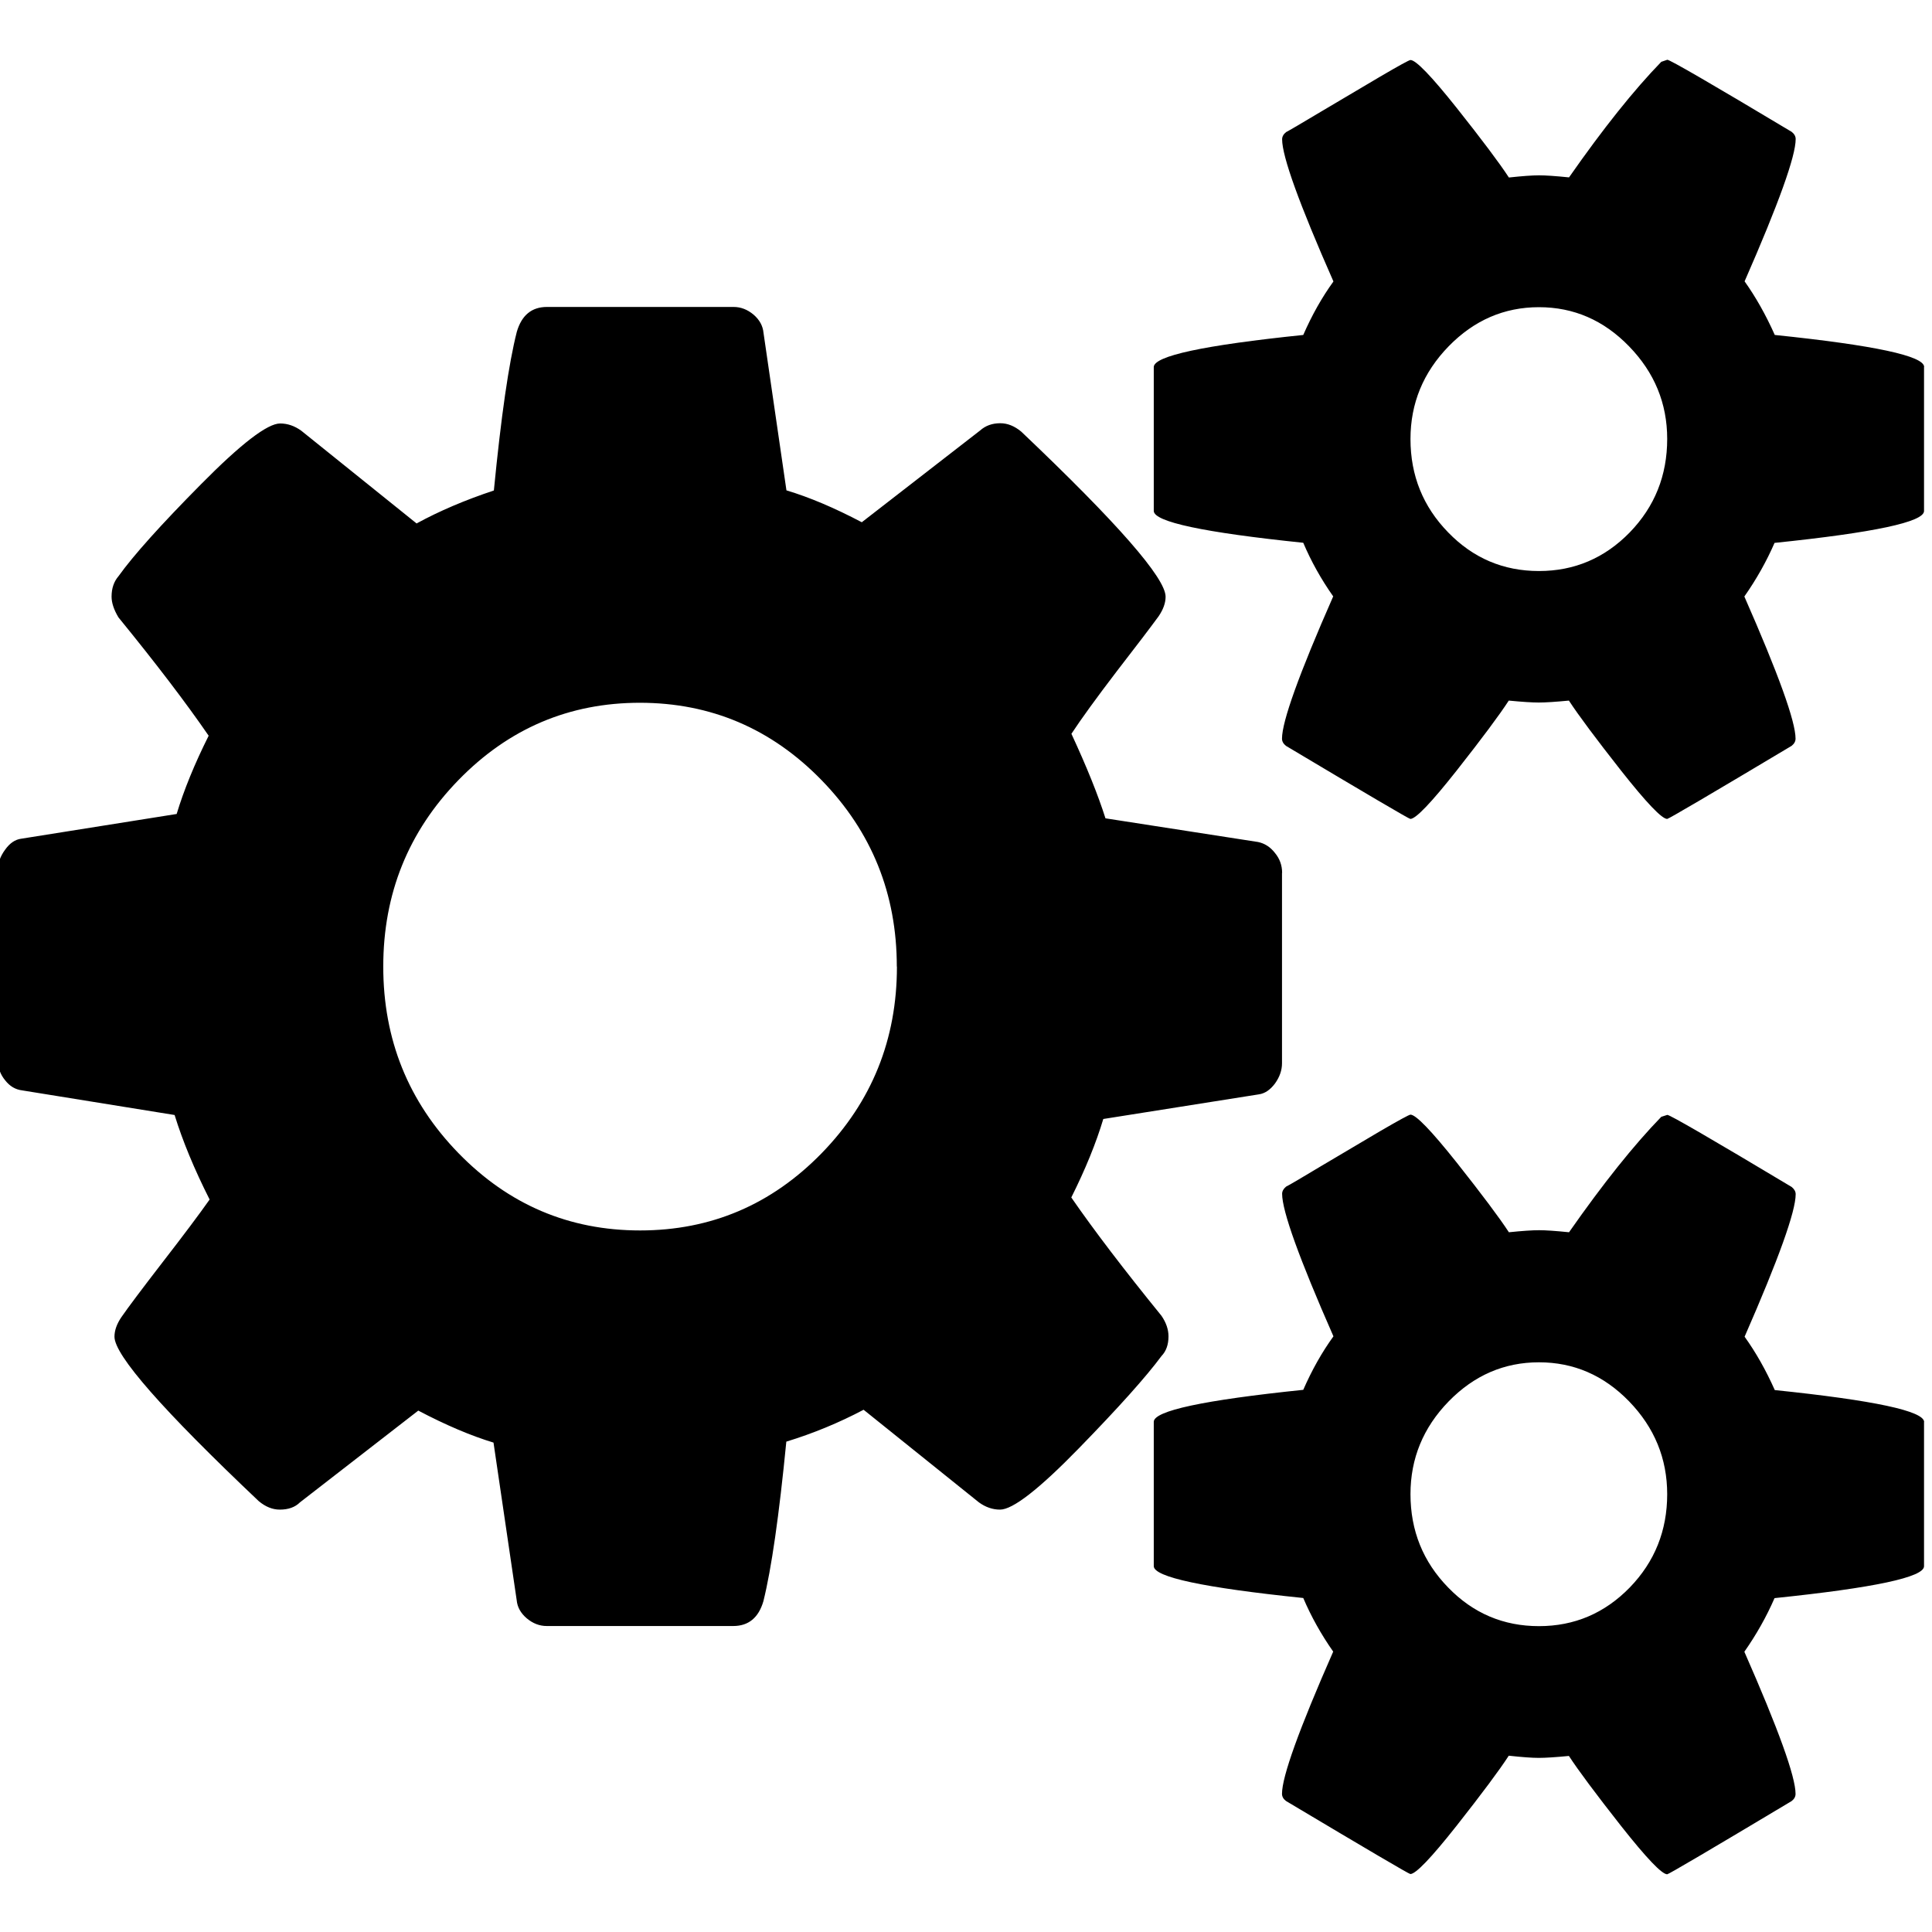
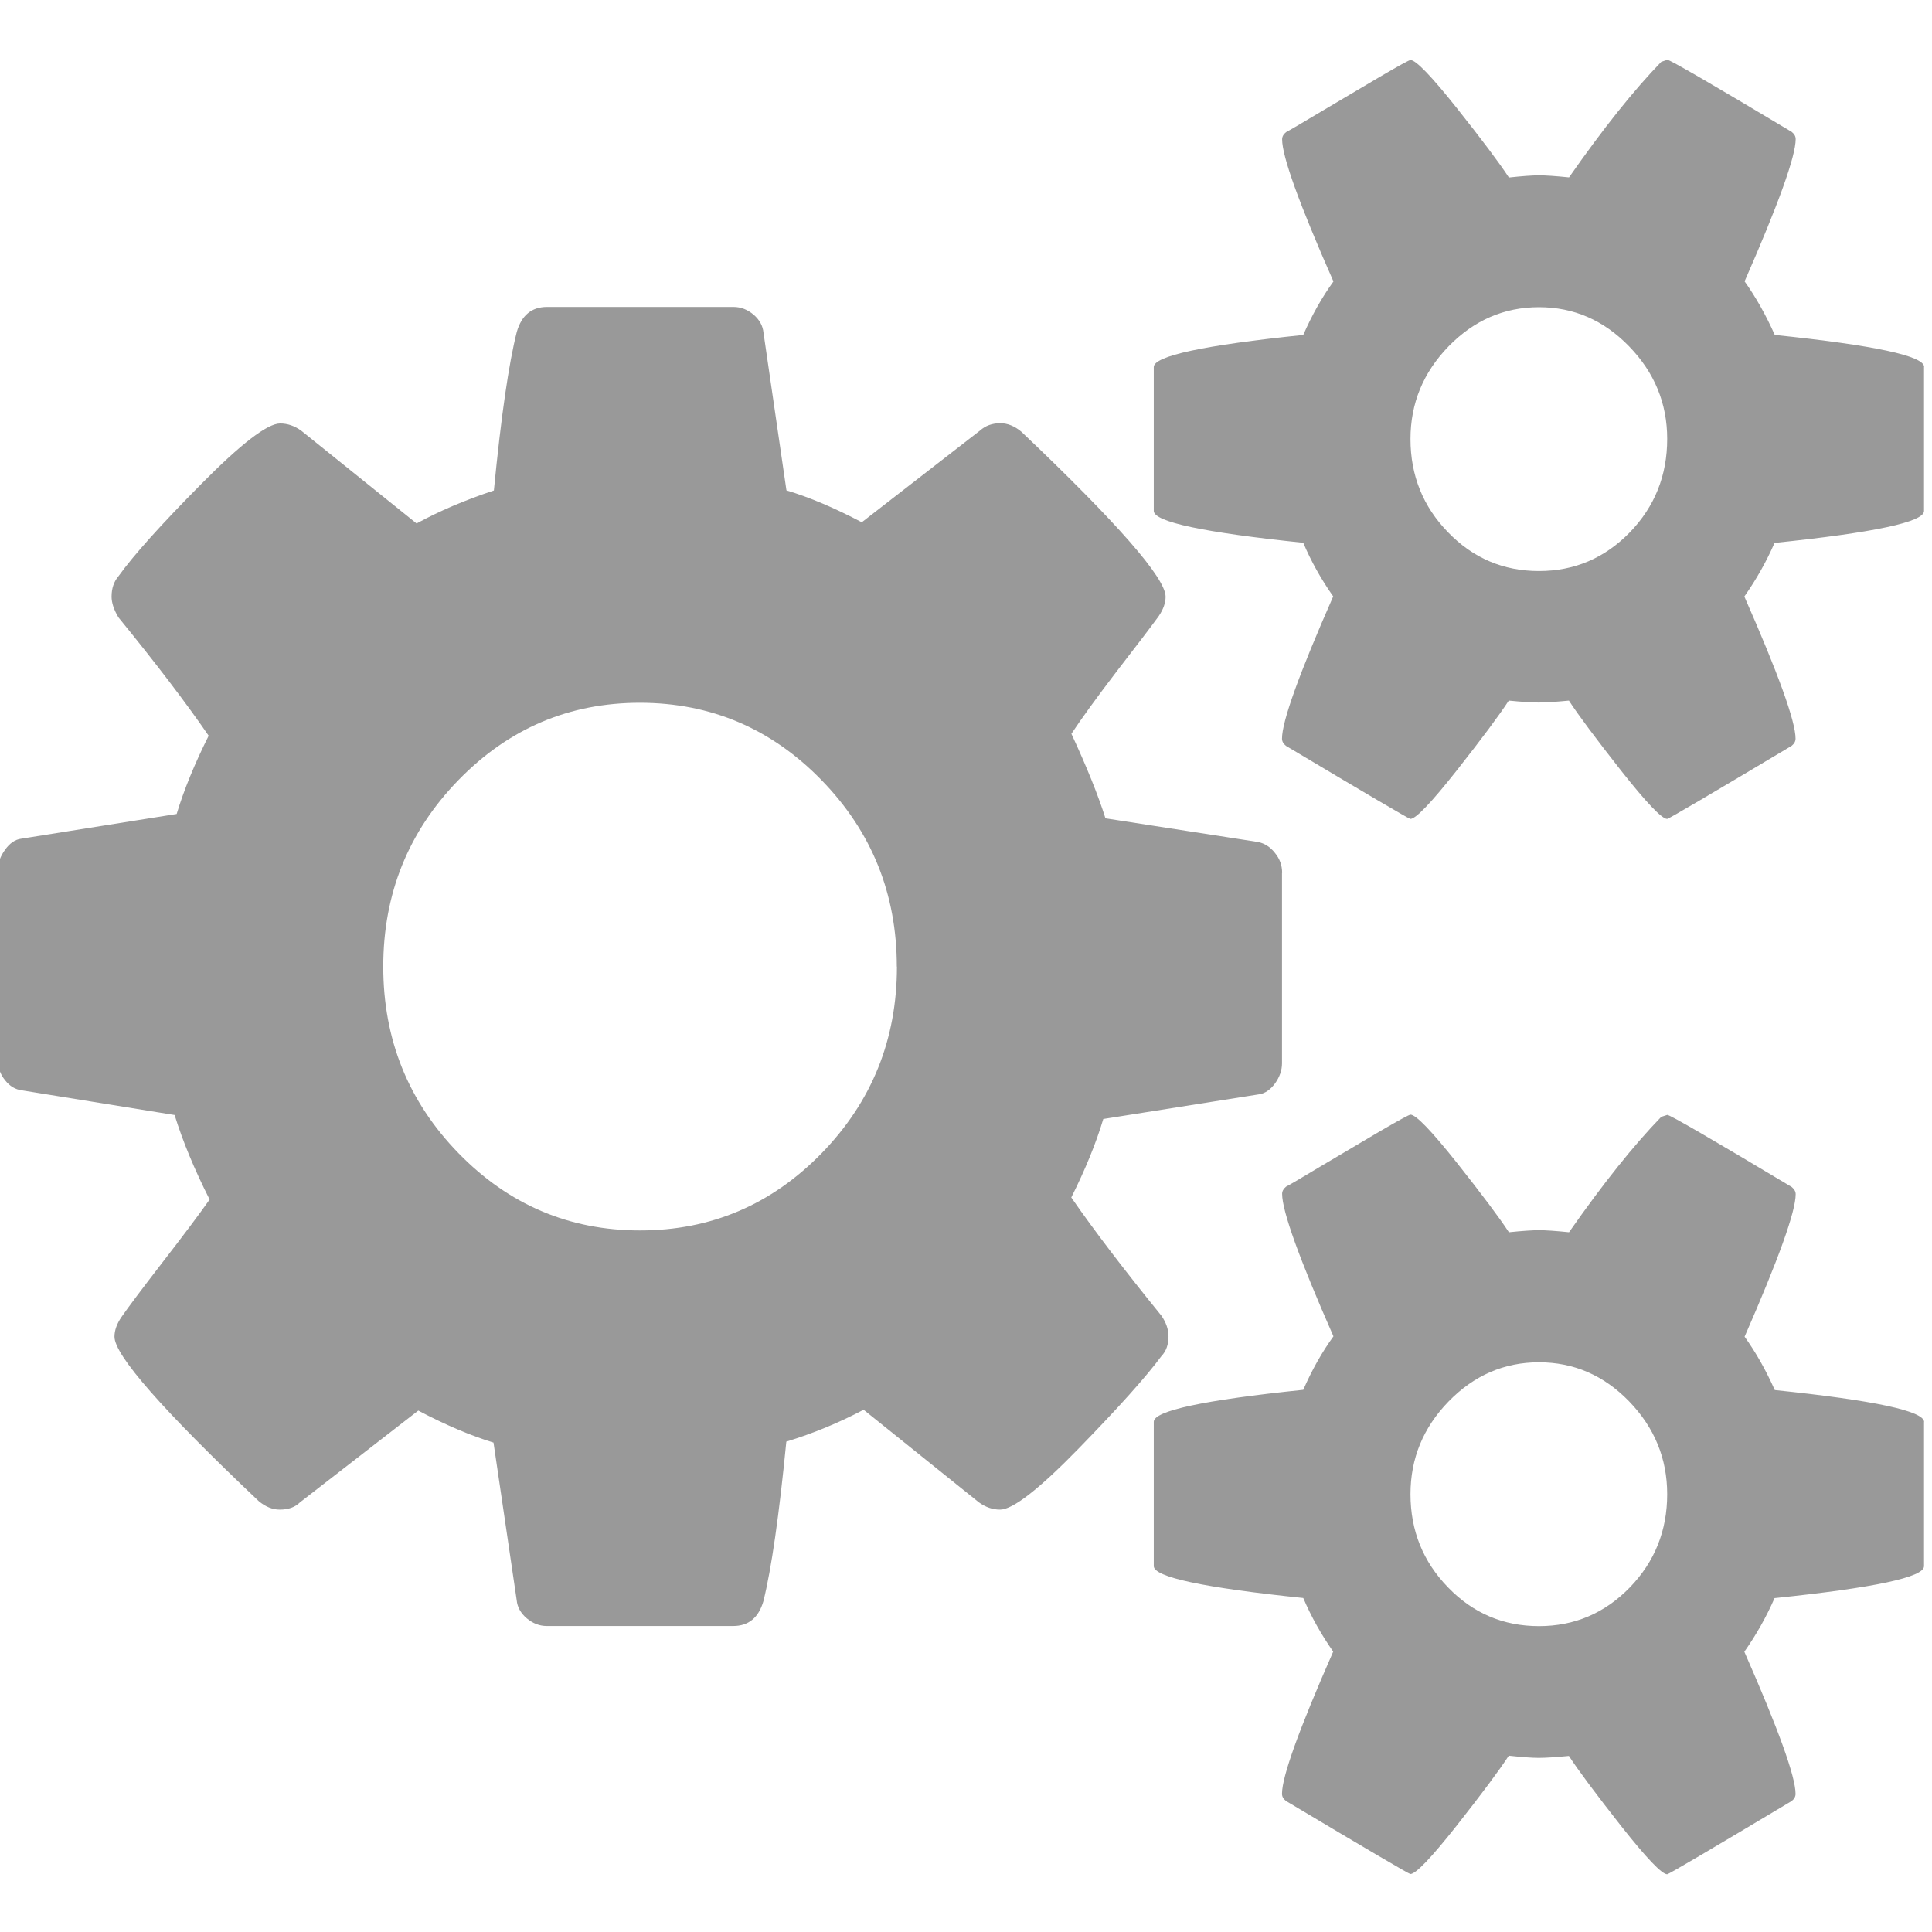
<svg xmlns="http://www.w3.org/2000/svg" width="16" height="16" viewBox="0 0 16 16">
-   <path d="M7.427 8.005q0-.904-.623-1.544T5.3 5.82q-.88 0-1.503.64-.623.64-.623 1.545 0 .905.623 1.545.623.64 1.504.64.88 0 1.504-.64.623-.64.623-1.545zm6.38 4.37q0-.444-.316-.77-.314-.323-.746-.323t-.748.324q-.316.325-.316.768 0 .453.312.773.31.32.752.32.44 0 .752-.32.31-.32.31-.773zm0-8.74q0-.442-.316-.767-.314-.324-.746-.324t-.748.324q-.316.325-.316.768 0 .453.312.773.31.32.752.32.44 0 .752-.32.31-.32.31-.774zm-3.19 3.594v1.577q0 .086-.058.167-.06.08-.134.09l-1.288.204q-.09.3-.265.65.282.408.747.98.058.085.058.17 0 .103-.058.163-.19.257-.685.765-.494.507-.652.507-.092 0-.175-.06l-.955-.767q-.307.162-.64.264-.09.92-.19 1.322-.06.205-.25.205H4.528q-.09 0-.166-.064-.075-.064-.083-.15l-.192-1.305q-.283-.086-.623-.265l-.98.76q-.06.06-.167.06-.09 0-.174-.07Q.948 11.3.948 11.07q0-.078.058-.163.083-.12.34-.453.258-.333.39-.52-.19-.376-.29-.7L.183 9.03Q.1 9.02.043 8.947q-.06-.072-.06-.166v-1.58q0-.084.06-.165.057-.08.132-.09l1.288-.205q.09-.298.265-.648-.282-.41-.747-.98-.057-.095-.057-.172 0-.103.058-.17.184-.257.682-.76.498-.504.656-.504.092 0 .175.06l.955.768q.282-.154.64-.273.09-.922.19-1.314.06-.206.25-.206h1.545q.09 0 .166.064.074.064.082.15l.19 1.305q.284.085.624.264l.98-.76q.067-.06.167-.06.09 0 .174.07Q9.653 4.71 9.653 4.942q0 .077-.058.162-.1.137-.35.46-.248.325-.372.513.19.41.282.7l1.263.196q.083.017.14.09.06.072.06.166zm5.317 4.547v1.195q0 .136-1.238.264-.1.23-.25.444.424.964.424 1.177 0 .035-.033.06-1.013.606-1.03.606-.066 0-.382-.4-.316-.402-.432-.58-.166.016-.25.016-.082 0-.248-.018-.117.18-.432.58-.316.4-.383.4-.016 0-1.03-.605-.033-.025-.033-.06 0-.213.424-1.177-.15-.214-.248-.444-1.238-.128-1.238-.264v-1.195q0-.137 1.238-.265.108-.247.25-.443-.425-.966-.425-1.18 0-.033.033-.06.034-.016.29-.17.26-.153.49-.29.234-.136.25-.136.067 0 .383.397.315.398.432.577.166-.017.25-.017.082 0 .248.017.424-.606.764-.956l.05-.016q.033 0 1.03.597.033.027.033.06 0 .214-.423 1.18.14.195.25.442 1.237.128 1.237.265zm0-8.738v1.194q0 .136-1.238.264-.1.23-.25.444.424.964.424 1.177 0 .034-.033.06-1.013.605-1.03.605-.066 0-.382-.4-.316-.402-.432-.58-.166.016-.25.016-.082 0-.248-.016-.117.18-.432.58-.316.4-.383.4-.016 0-1.03-.605-.033-.026-.033-.06 0-.214.424-1.178-.15-.213-.248-.444-1.238-.128-1.238-.264V3.04q0-.138 1.238-.266.108-.247.25-.443-.425-.964-.425-1.177 0-.034.033-.06.034-.017.29-.17.26-.154.49-.29.234-.137.25-.137.067 0 .383.397.315.397.432.576.166-.018.25-.018.082 0 .248.017.424-.607.764-.957l.05-.017q.033 0 1.03.597.033.026.033.06 0 .213-.423 1.178.14.197.25.444 1.237.128 1.237.265z" fill="#30add1999" />
+   <path d="M7.427 8.005q0-.904-.623-1.544T5.3 5.82q-.88 0-1.503.64-.623.64-.623 1.545 0 .905.623 1.545.623.64 1.504.64.88 0 1.504-.64.623-.64.623-1.545zm6.38 4.37q0-.444-.316-.77-.314-.323-.746-.323t-.748.324q-.316.325-.316.768 0 .453.312.773.31.32.752.32.44 0 .752-.32.31-.32.31-.773zm0-8.74q0-.442-.316-.767-.314-.324-.746-.324t-.748.324q-.316.325-.316.768 0 .453.312.773.31.32.752.32.44 0 .752-.32.31-.32.31-.774zm-3.19 3.594v1.577q0 .086-.058.167-.06.08-.134.09l-1.288.204q-.09.3-.265.65.282.408.747.98.058.085.058.17 0 .103-.058.163-.19.257-.685.765-.494.507-.652.507-.092 0-.175-.06l-.955-.767q-.307.162-.64.264-.09.92-.19 1.322-.06.205-.25.205H4.528q-.09 0-.166-.064-.075-.064-.083-.15l-.192-1.305q-.283-.086-.623-.265l-.98.76q-.06.06-.167.06-.09 0-.174-.07Q.948 11.3.948 11.07q0-.078.058-.163.083-.12.34-.453.258-.333.39-.52-.19-.376-.29-.7L.183 9.03Q.1 9.02.043 8.947q-.06-.072-.06-.166v-1.58q0-.084.06-.165.057-.08.132-.09l1.288-.205q.09-.298.265-.648-.282-.41-.747-.98-.057-.095-.057-.172 0-.103.058-.17.184-.257.682-.76.498-.504.656-.504.092 0 .175.06l.955.768q.282-.154.64-.273.09-.922.19-1.314.06-.206.25-.206h1.545q.09 0 .166.064.074.064.082.15l.19 1.305q.284.085.624.264l.98-.76q.067-.06.167-.06.09 0 .174.07Q9.653 4.71 9.653 4.942q0 .077-.058.162-.1.137-.35.46-.248.325-.372.513.19.41.282.7l1.263.196q.083.017.14.09.06.072.06.166zm5.317 4.547v1.195q0 .136-1.238.264-.1.23-.25.444.424.964.424 1.177 0 .035-.033.06-1.013.606-1.03.606-.066 0-.382-.4-.316-.402-.432-.58-.166.016-.25.016-.082 0-.248-.018-.117.18-.432.58-.316.4-.383.4-.016 0-1.03-.605-.033-.025-.033-.06 0-.213.424-1.177-.15-.214-.248-.444-1.238-.128-1.238-.264v-1.195q0-.137 1.238-.265.108-.247.25-.443-.425-.966-.425-1.18 0-.033.033-.06.034-.016.29-.17.26-.153.49-.29.234-.136.25-.136.067 0 .383.397.315.398.432.577.166-.017.25-.017.082 0 .248.017.424-.606.764-.956l.05-.016q.033 0 1.03.597.033.027.033.06 0 .214-.423 1.18.14.195.25.442 1.237.128 1.237.265zm0-8.738v1.194q0 .136-1.238.264-.1.23-.25.444.424.964.424 1.177 0 .034-.033.06-1.013.605-1.03.605-.066 0-.382-.4-.316-.402-.432-.58-.166.016-.25.016-.082 0-.248-.016-.117.18-.432.58-.316.4-.383.4-.016 0-1.03-.605-.033-.026-.033-.06 0-.214.424-1.178-.15-.213-.248-.444-1.238-.128-1.238-.264V3.04q0-.138 1.238-.266.108-.247.25-.443-.425-.964-.425-1.177 0-.034.033-.06.034-.017.29-.17.26-.154.49-.29.234-.137.25-.137.067 0 .383.397.315.397.432.576.166-.018.25-.018.082 0 .248.017.424-.607.764-.957l.05-.017q.033 0 1.03.597.033.026.033.06 0 .213-.423 1.178.14.197.25.444 1.237.128 1.237.265z" fill="#999" />
</svg>
